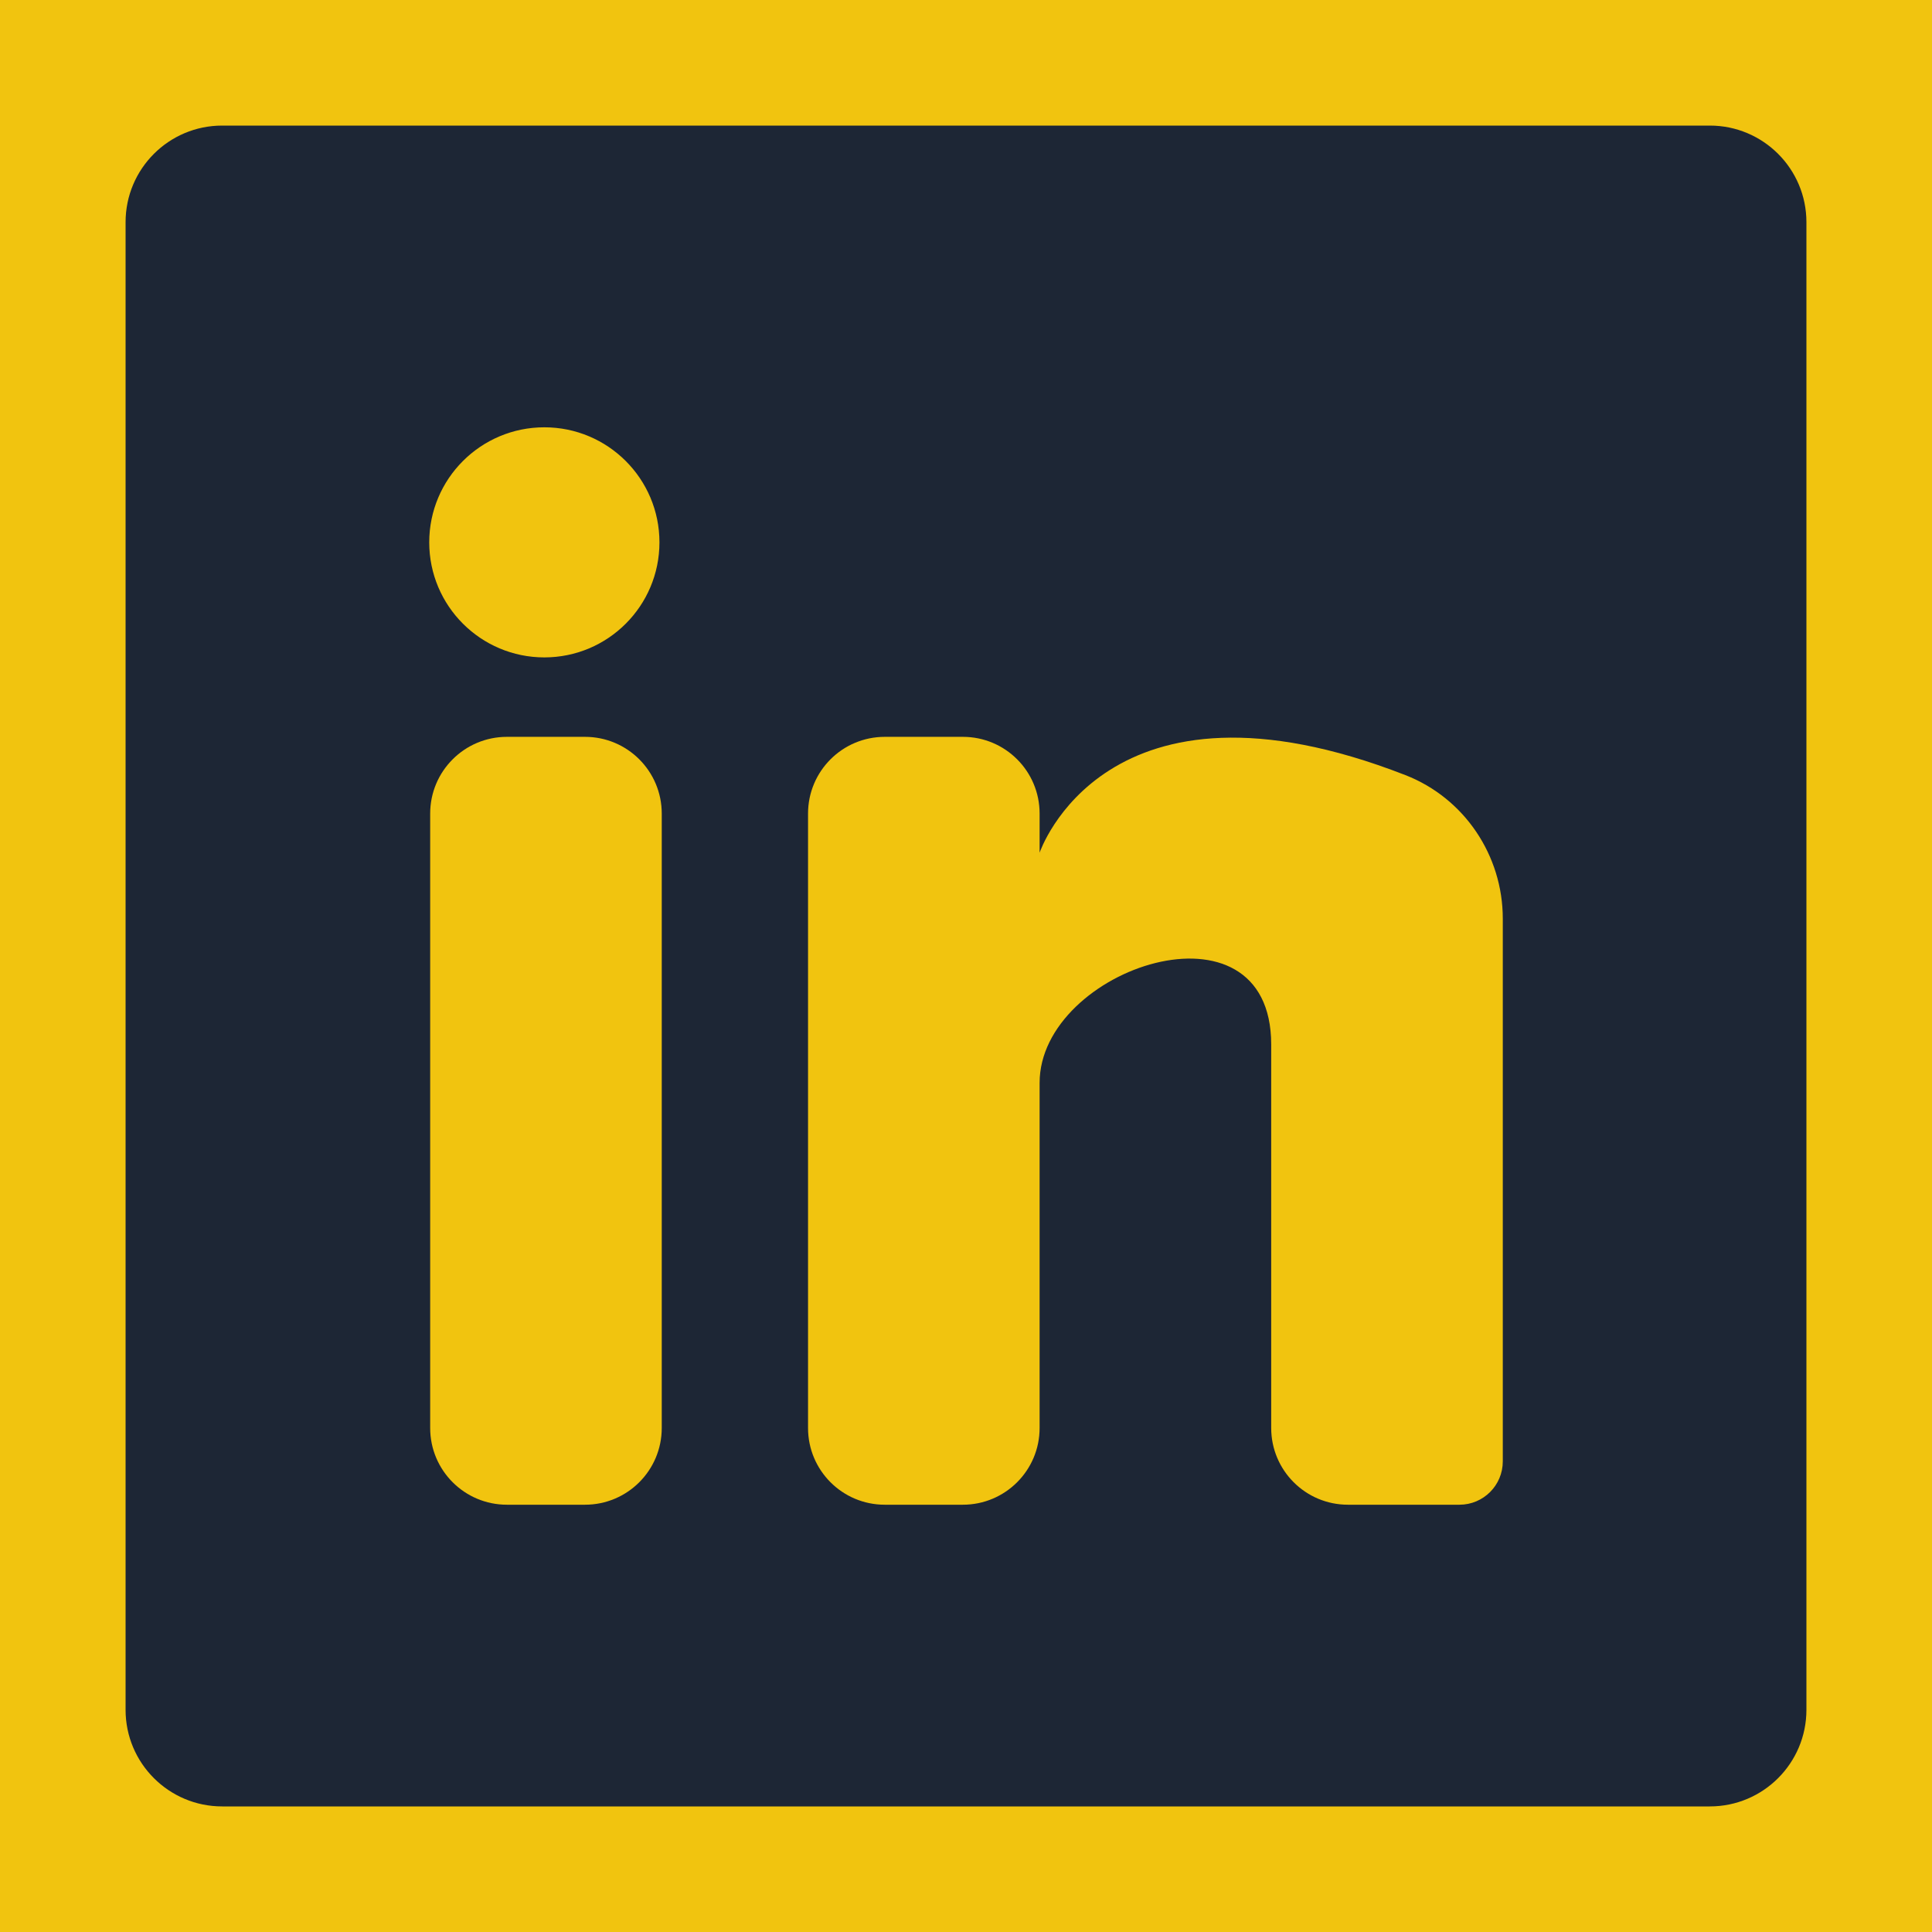
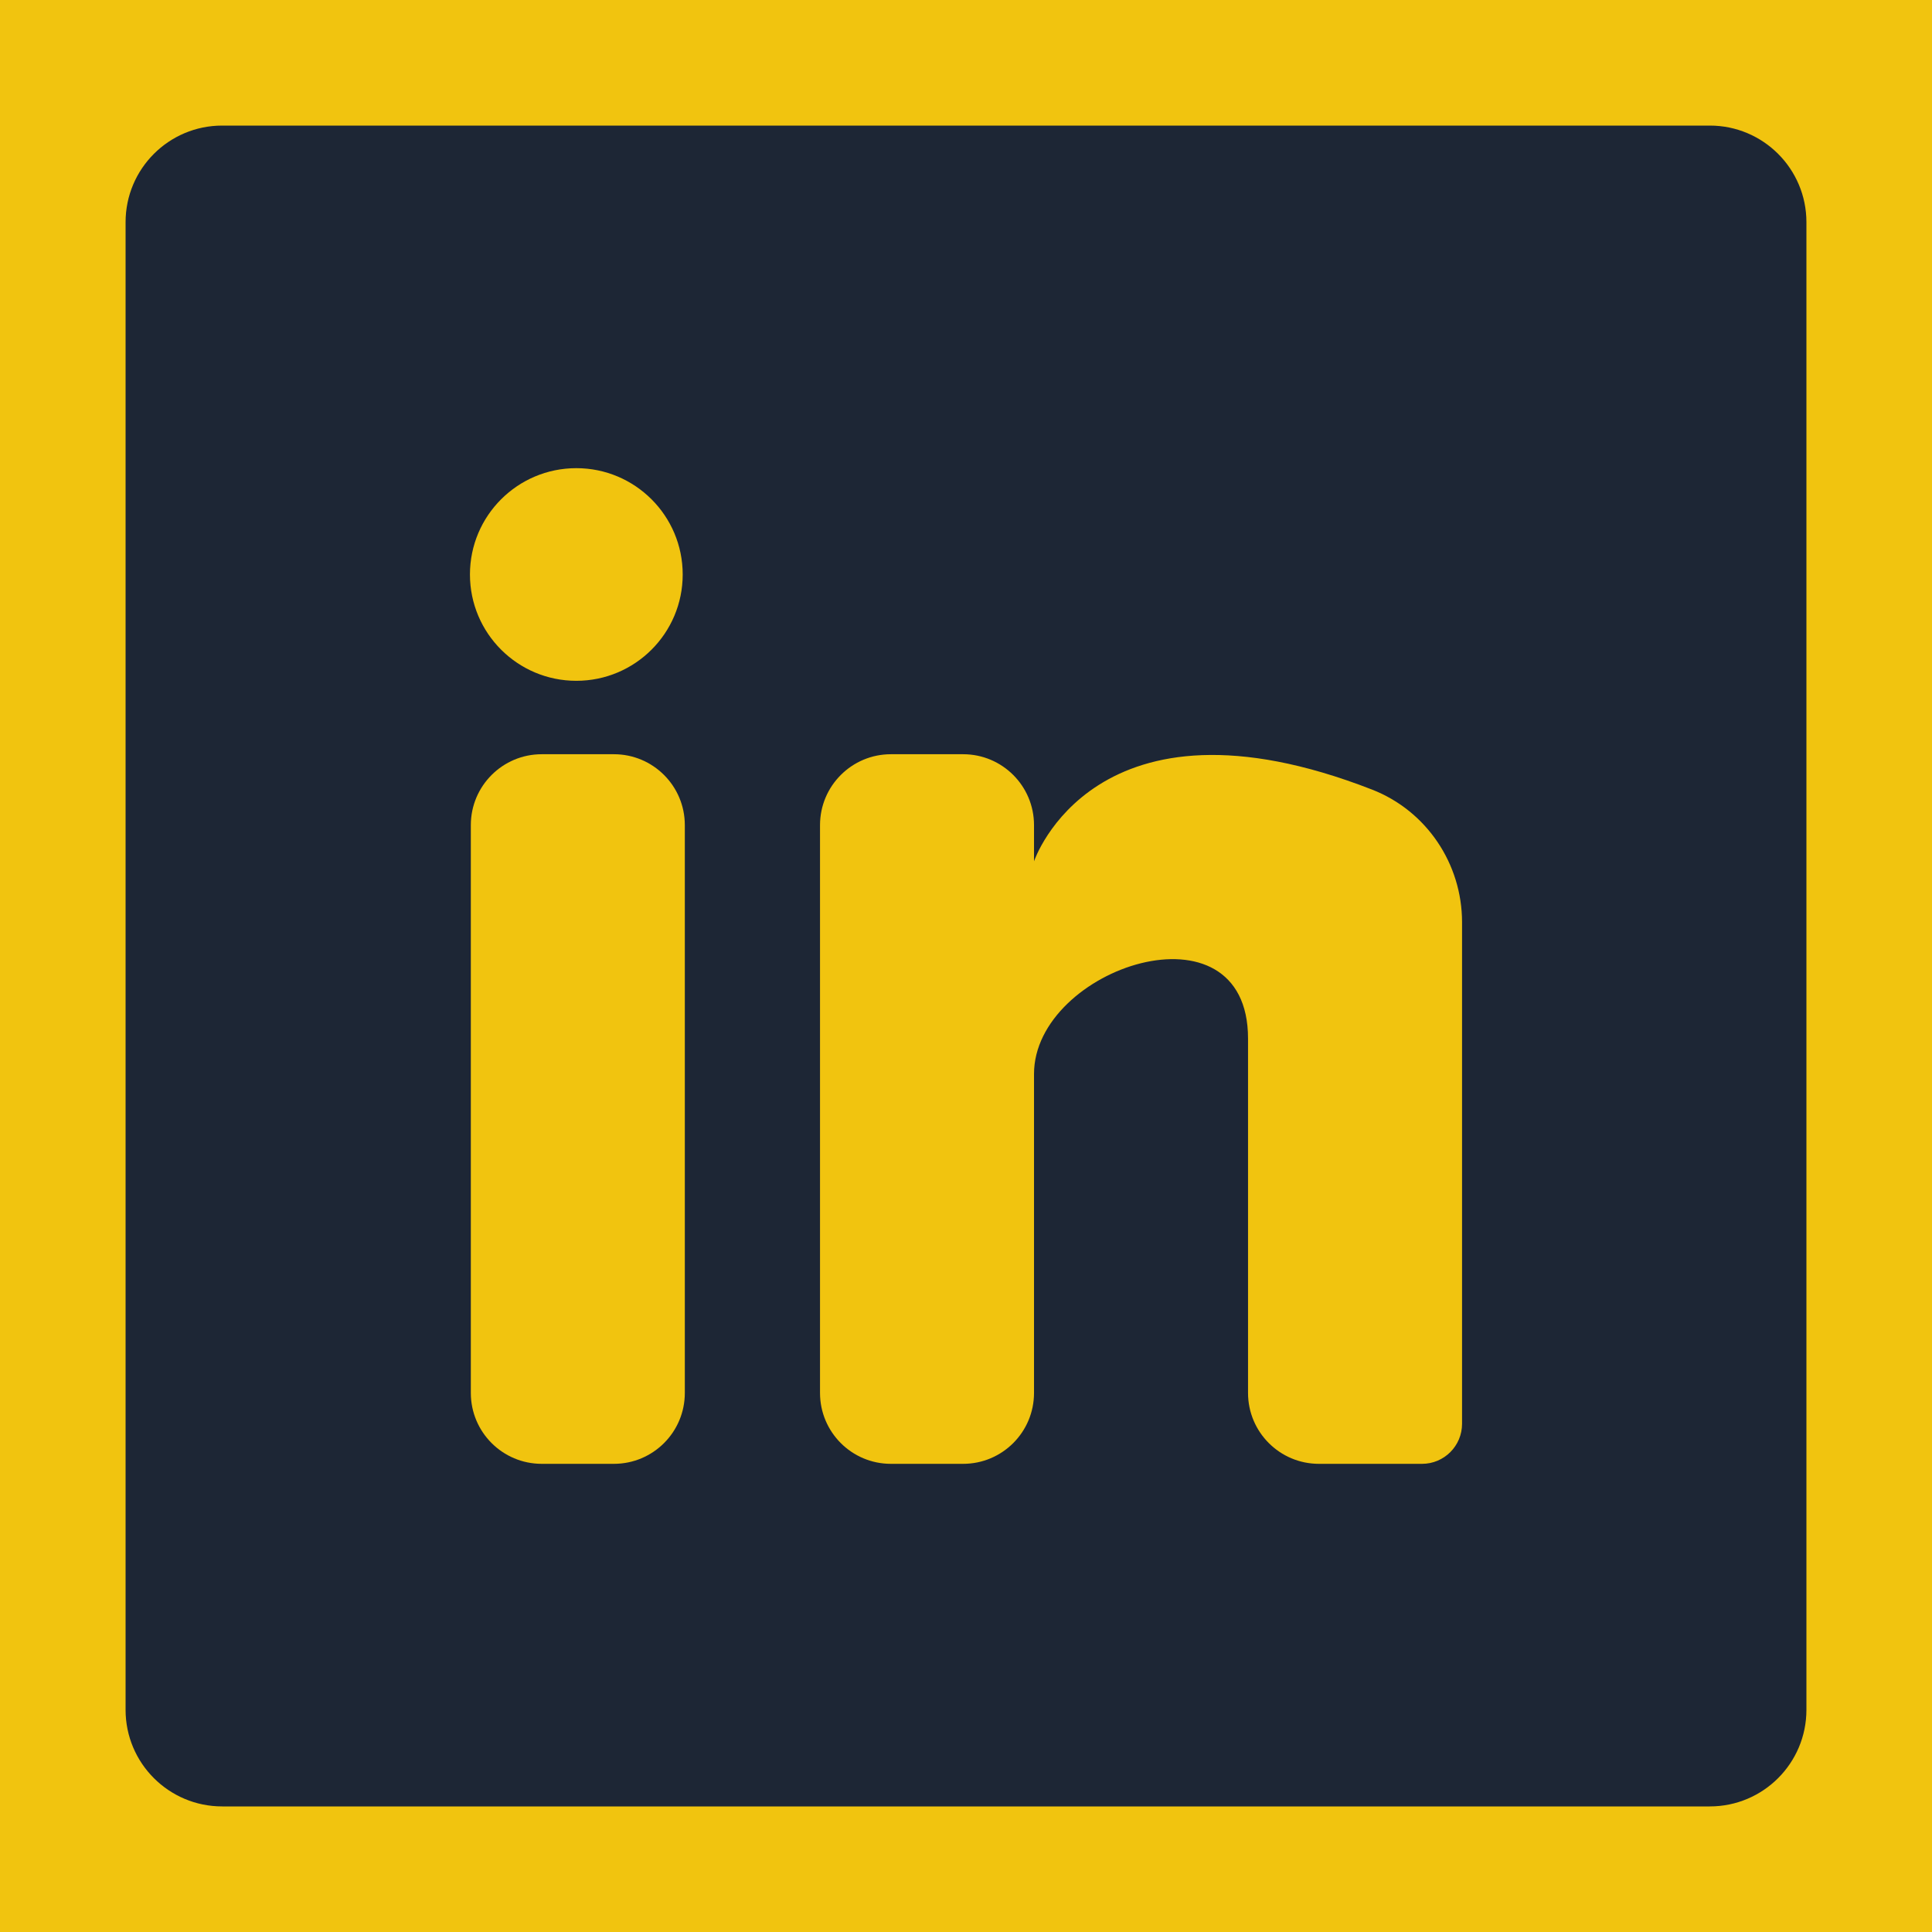
- <svg xmlns="http://www.w3.org/2000/svg" id="Calque_1" version="1.1" viewBox="0 0 1000 1000">
+ <svg xmlns="http://www.w3.org/2000/svg" id="Calque_1" data-name="Calque 1" viewBox="0 0 1000 1000">
  <defs>
    <style>
-       .st0 {
-         fill: #f1c40f;
+       .cls-1 {
+         fill: #1d2635;
      }

-       .st1 {
-         fill: #1d2635;
+       .cls-2 {
+         fill: #f1c40f;
      }
    </style>
  </defs>
-   <rect class="st0" width="1000" height="1000" />
-   <rect class="st1" x="65" y="65" width="870" height="870" rx="50" ry="50" />
-   <path class="st0" d="M281.75,340.27c32.91,0,59.58-26.66,59.58-59.55s-26.68-59.55-59.58-59.55-59.58,26.66-59.58,59.55,26.68,59.55,59.58,59.55Z" />
-   <path class="st0" d="M262.38,381.39h40.42c21.94,0,39.72,17.78,39.72,39.72v318.01c0,21.94-17.78,39.72-39.72,39.72h-40.42c-21.94,0-39.72-17.78-39.72-39.72v-318.01c0-21.94,17.78-39.72,39.72-39.72h0Z" />
-   <path class="st0" d="M457.94,778.84h40.44c21.94,0,39.72-17.78,39.72-39.72v-178.64c0-59.55,119.87-99.26,119.87-19.85v198.49c0,21.94,17.78,39.72,39.72,39.72h57.73c12.38,0,22.42-10.04,22.42-22.42v-280.94c0-32.73-19.9-62.39-50.4-74.28-155.53-60.61-189.34,40.16-189.34,40.16v-20.27c0-21.93-17.78-39.7-39.7-39.7h-40.44c-21.94,0-39.72,17.78-39.72,39.72v318.03c0,21.93,17.78,39.7,39.7,39.7h0Z" />
+   <rect class="cls-2" width="1000" height="1000" />
+   <rect class="cls-1" x="65" y="65" width="870" height="870" rx="50" ry="50" />
+   <g>
+     <path class="cls-2" d="M298.305,352.385c30.413,0,55.059-24.637,55.059-55.032s-24.656-55.032-55.059-55.032-55.059,24.637-55.059,55.032,24.656,55.032,55.059,55.032Z" />
+     <path class="cls-2" d="M280.405,390.385h37.353c20.275,0,36.706,16.431,36.706,36.706v293.881c0,20.275-16.431,36.706-36.706,36.706h-37.353c-20.275,0-36.706-16.431-36.706-36.706v-293.881c0-20.275,16.431-36.706,36.706-36.706h0Z" />
+     <path class="cls-2" d="M461.127,757.679h37.372c20.275,0,36.706-16.431,36.706-36.706v-165.086c0-55.032,110.775-91.729,110.775-18.344v183.43c0,20.275,16.431,36.706,36.706,36.706h53.35c11.441,0,20.719-9.278,20.719-20.719v-259.624c0-30.247-18.39-57.656-46.576-68.644-143.729-56.011-174.974,37.113-174.974,37.113v-18.732c0-20.266-16.431-36.688-36.688-36.688h-37.372c-20.275,0-36.706,16.431-36.706,36.706v293.9c0,20.266,16.431,36.688,36.688,36.688h0Z" />
+   </g>
</svg>
